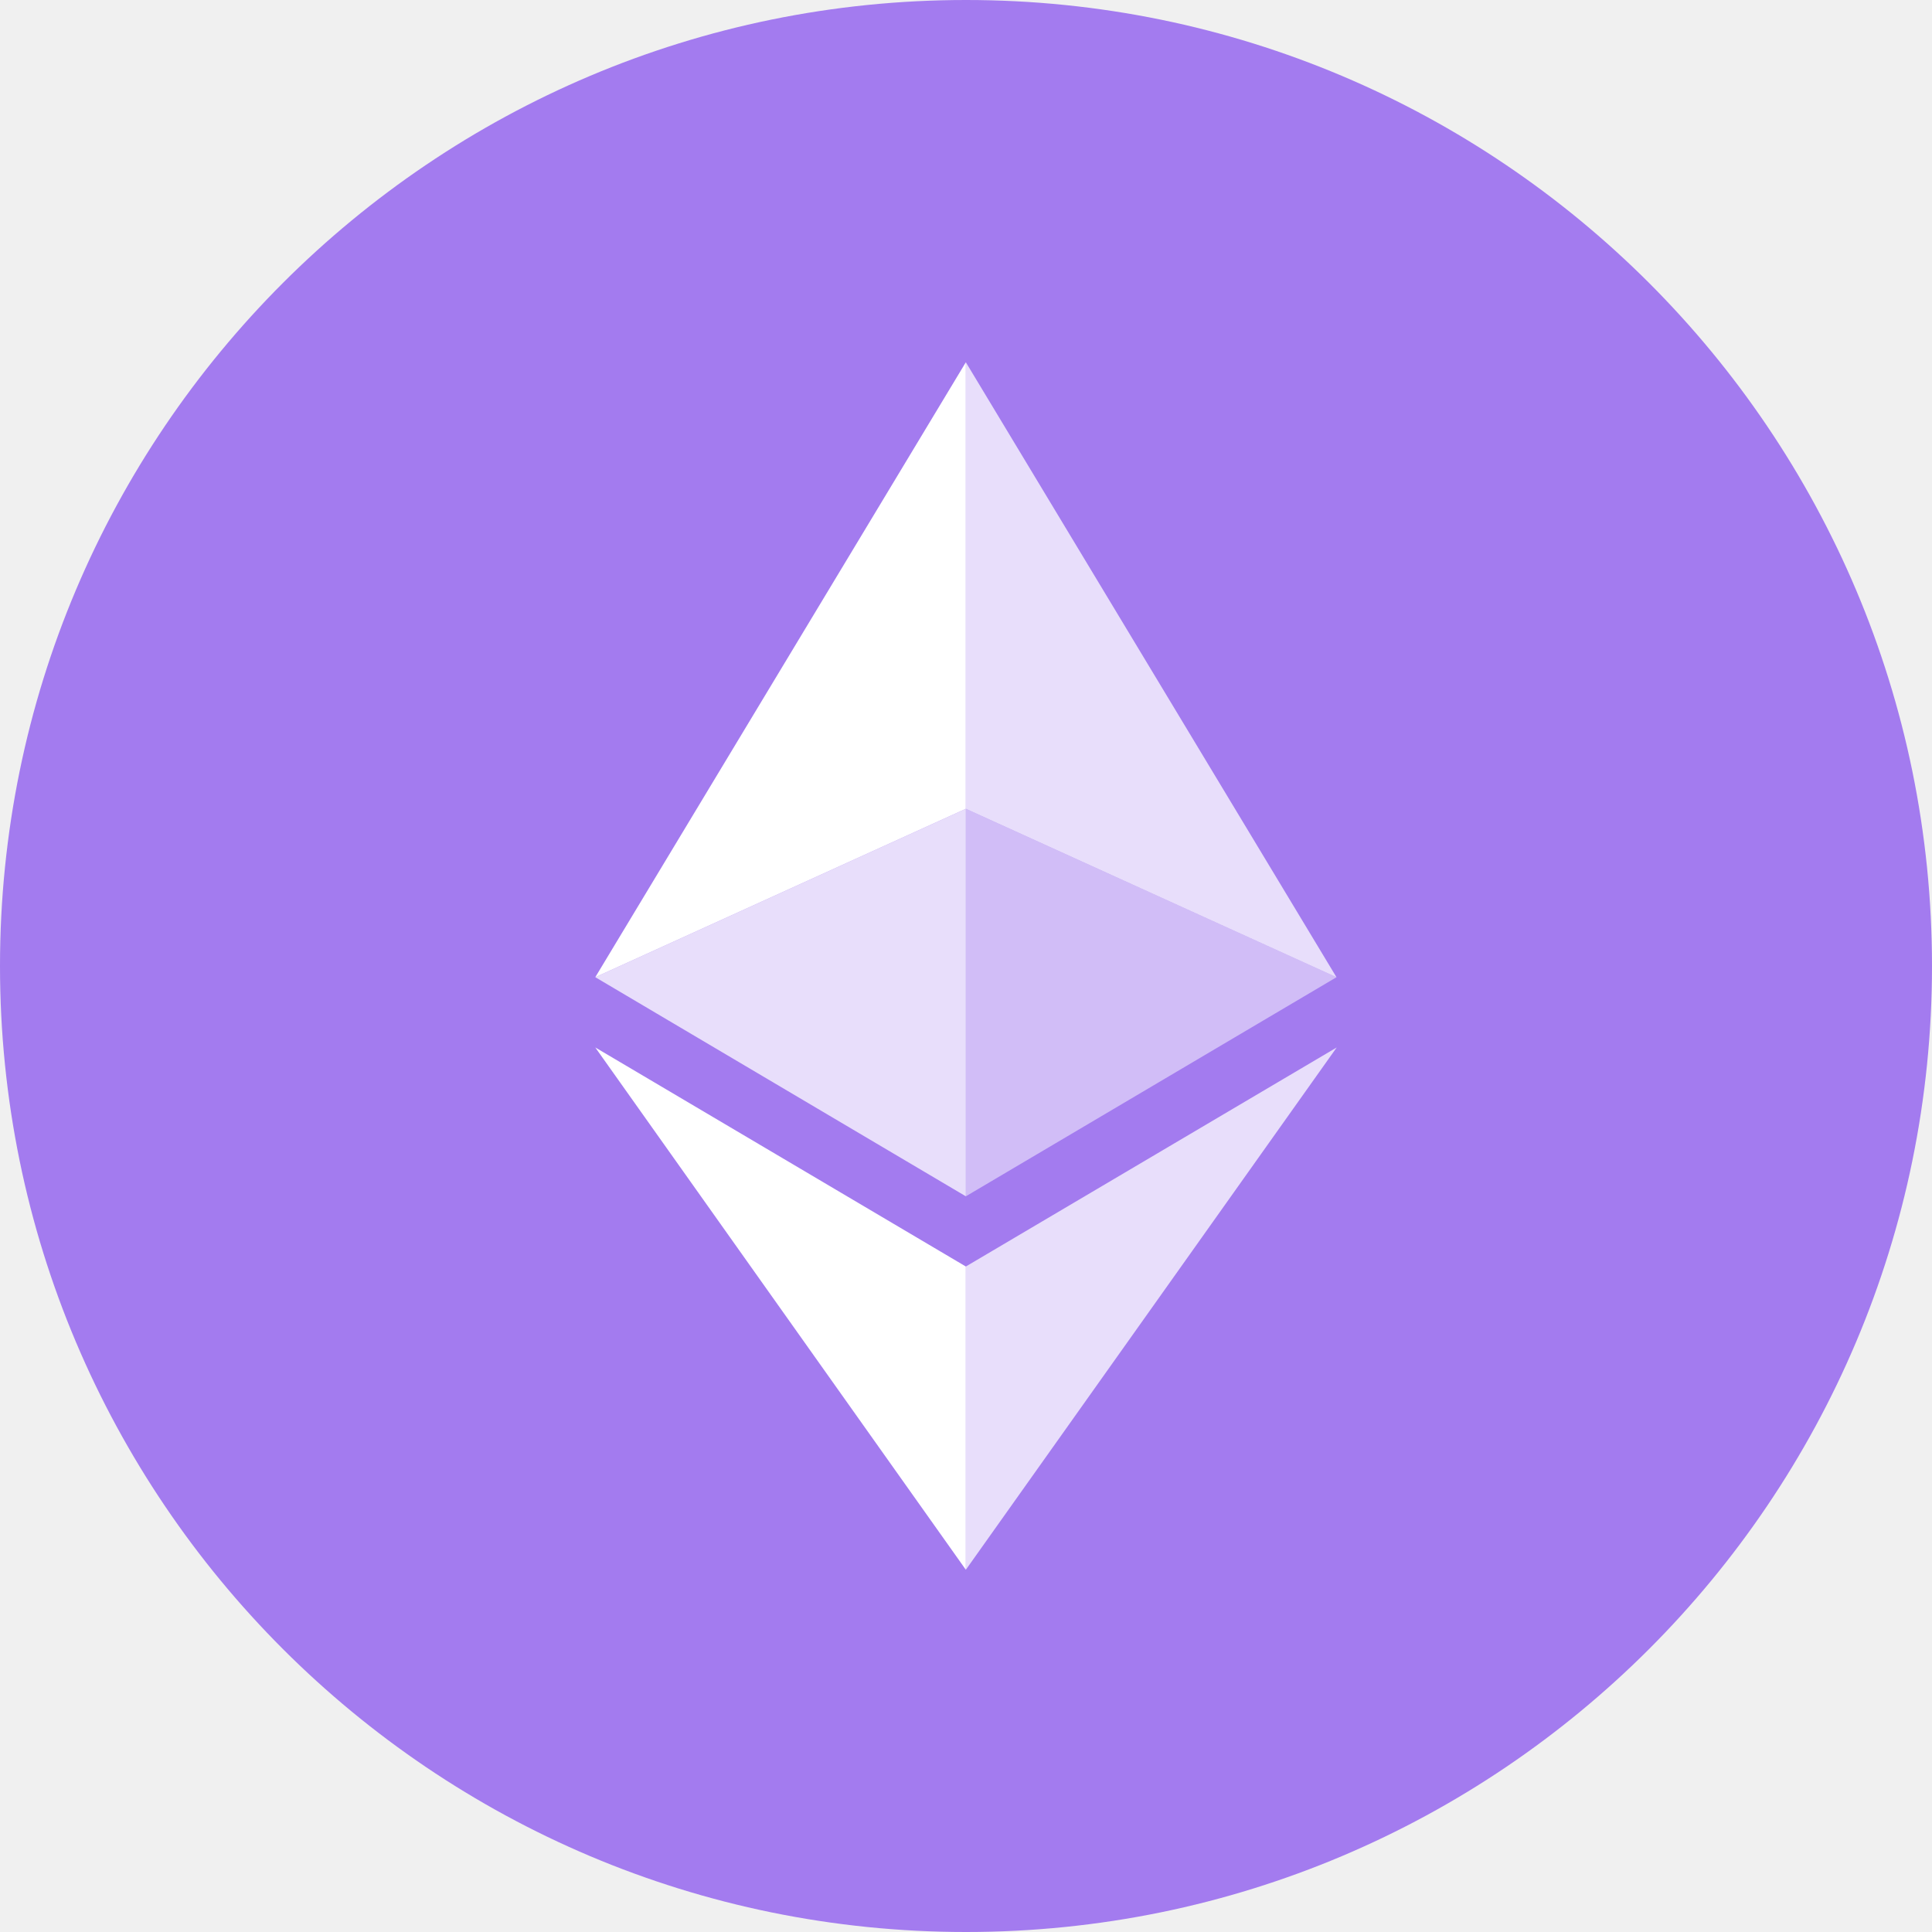
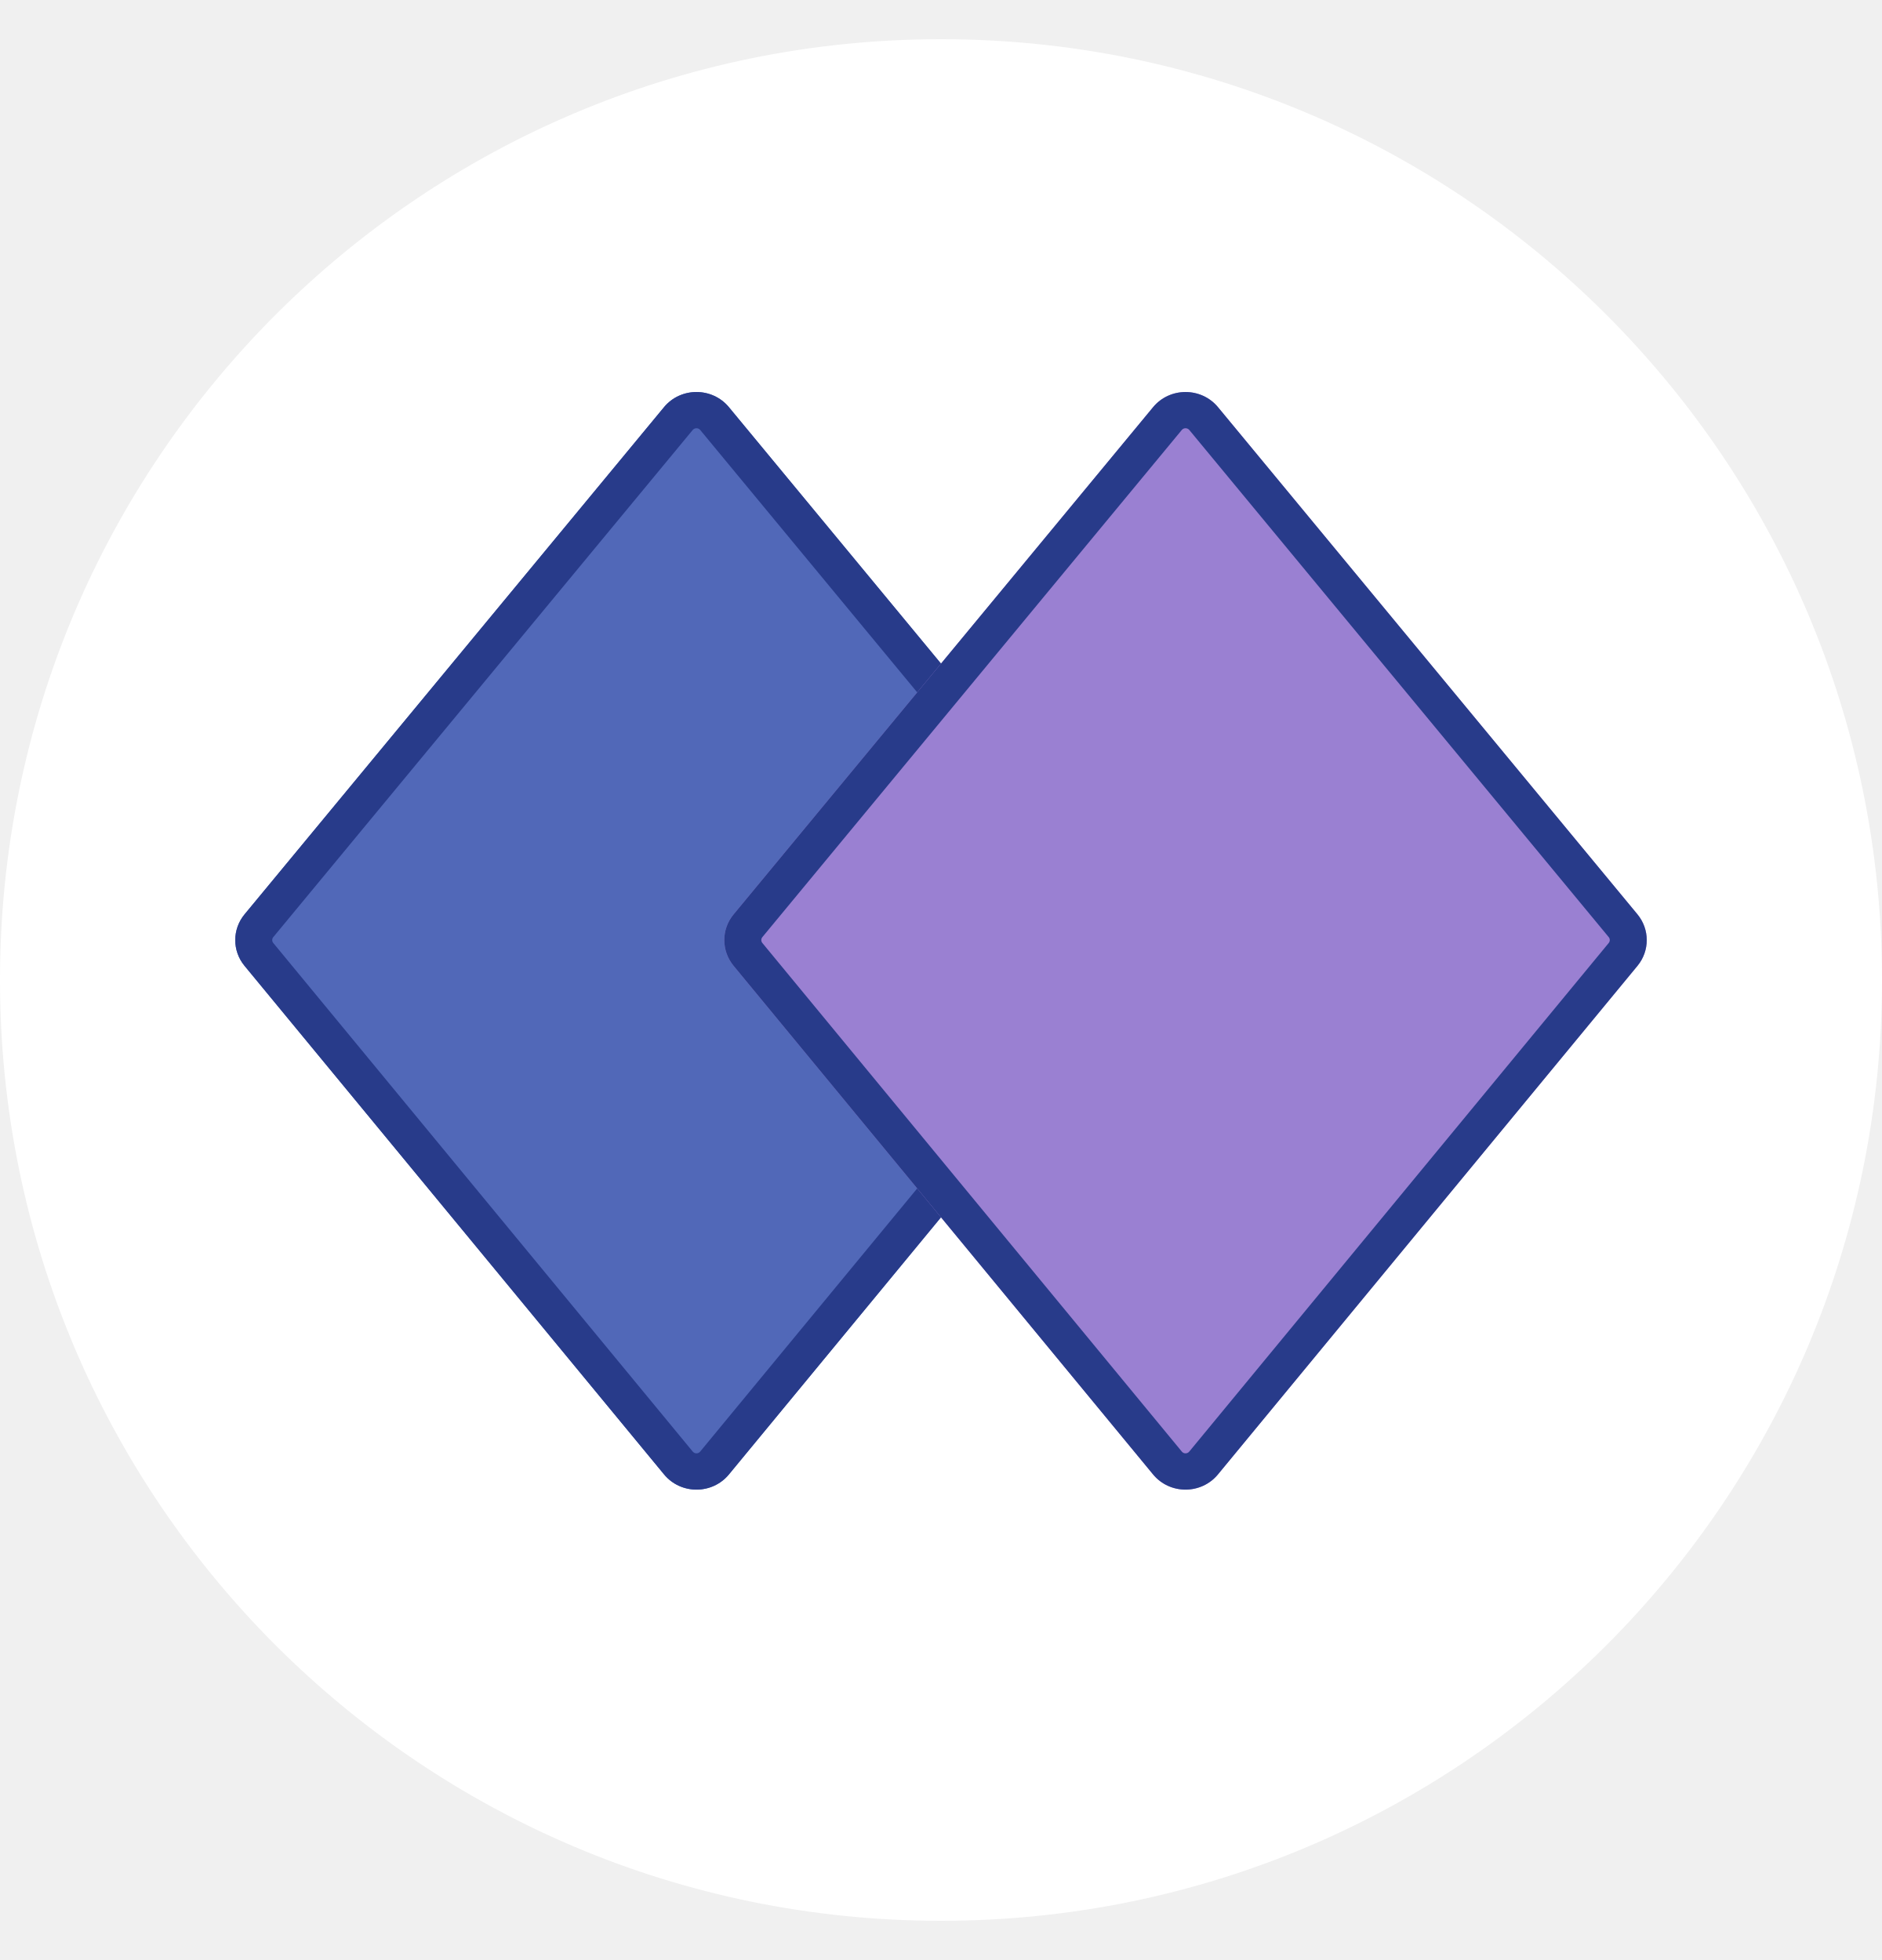
- <svg xmlns="http://www.w3.org/2000/svg" width="24" height="24" viewBox="0 0 24 24" fill="none">
-   <rect width="24" height="24" rx="12" fill="#A37BEF" />
-   <path d="M11.998 10.047V4.5L7.395 12.139L11.998 10.047Z" fill="white" />
-   <path d="M11.998 14.861V10.047L7.395 12.139L11.998 14.861ZM11.998 10.047L16.602 12.139L11.998 4.5V10.047Z" fill="white" fill-opacity="0.75" />
-   <path d="M11.998 10.047V14.861L16.603 12.139L11.998 10.047Z" fill="white" fill-opacity="0.5" />
-   <path d="M11.998 15.733L7.395 13.012L11.998 19.5V15.733Z" fill="white" />
-   <path d="M16.605 13.012L11.998 15.733V19.5L16.605 13.012Z" fill="white" fill-opacity="0.75" />
+ <svg xmlns="http://www.w3.org/2000/svg" width="24" height="25" viewBox="0 0 24 25" fill="none">
+   <rect y="0.5" width="24" height="24" rx="12" fill="white" />
+   <path d="M14.644 11.662L9.295 5.193C9.082 4.936 8.681 4.936 8.468 5.193L3.119 11.662C2.961 11.853 2.96 12.127 3.118 12.319L8.468 18.806C8.681 19.065 9.083 19.065 9.296 18.806L14.645 12.319C14.803 12.127 14.803 11.853 14.644 11.662Z" fill="#5168B8" />
+   <path fill-rule="evenodd" clip-rule="evenodd" d="M14.278 11.953L8.929 5.484C8.905 5.455 8.859 5.455 8.834 5.484L3.485 11.953L3.119 11.662L8.468 5.193C8.681 4.936 9.082 4.936 9.295 5.193L14.644 11.662C14.803 11.853 14.803 12.127 14.645 12.319L9.296 18.806C9.083 19.065 8.681 19.065 8.468 18.806L3.118 12.319C2.96 12.127 2.961 11.853 3.119 11.662L3.485 11.953C3.467 11.975 3.467 12.006 3.485 12.028L8.834 18.515C8.859 18.545 8.905 18.545 8.929 18.515L14.278 12.028C14.296 12.006 14.296 11.975 14.278 11.953Z" fill="#283B8A" />
+   <path d="M20.881 11.662L15.532 5.193C15.319 4.936 14.918 4.936 14.705 5.193L9.356 11.662C9.197 11.853 9.197 12.127 9.355 12.319L14.704 18.806C14.917 19.065 15.319 19.065 15.532 18.806L20.882 12.319C21.04 12.127 21.039 11.853 20.881 11.662Z" fill="#9A80D2" />
+   <path fill-rule="evenodd" clip-rule="evenodd" d="M20.515 11.953L15.166 5.484C15.141 5.455 15.095 5.455 15.071 5.484L9.722 11.953C9.704 11.975 9.704 12.006 9.722 12.028L15.071 18.515C15.095 18.545 15.141 18.545 15.166 18.515L20.515 12.028C20.533 12.006 20.533 11.975 20.515 11.953ZM15.532 5.193L20.881 11.662C21.039 11.853 21.04 12.127 20.882 12.319L15.532 18.806C15.319 19.065 14.917 19.065 14.704 18.806L9.355 12.319C9.197 12.127 9.197 11.853 9.356 11.662L14.705 5.193C14.918 4.936 15.319 4.936 15.532 5.193Z" fill="#283B8A" />
</svg>
